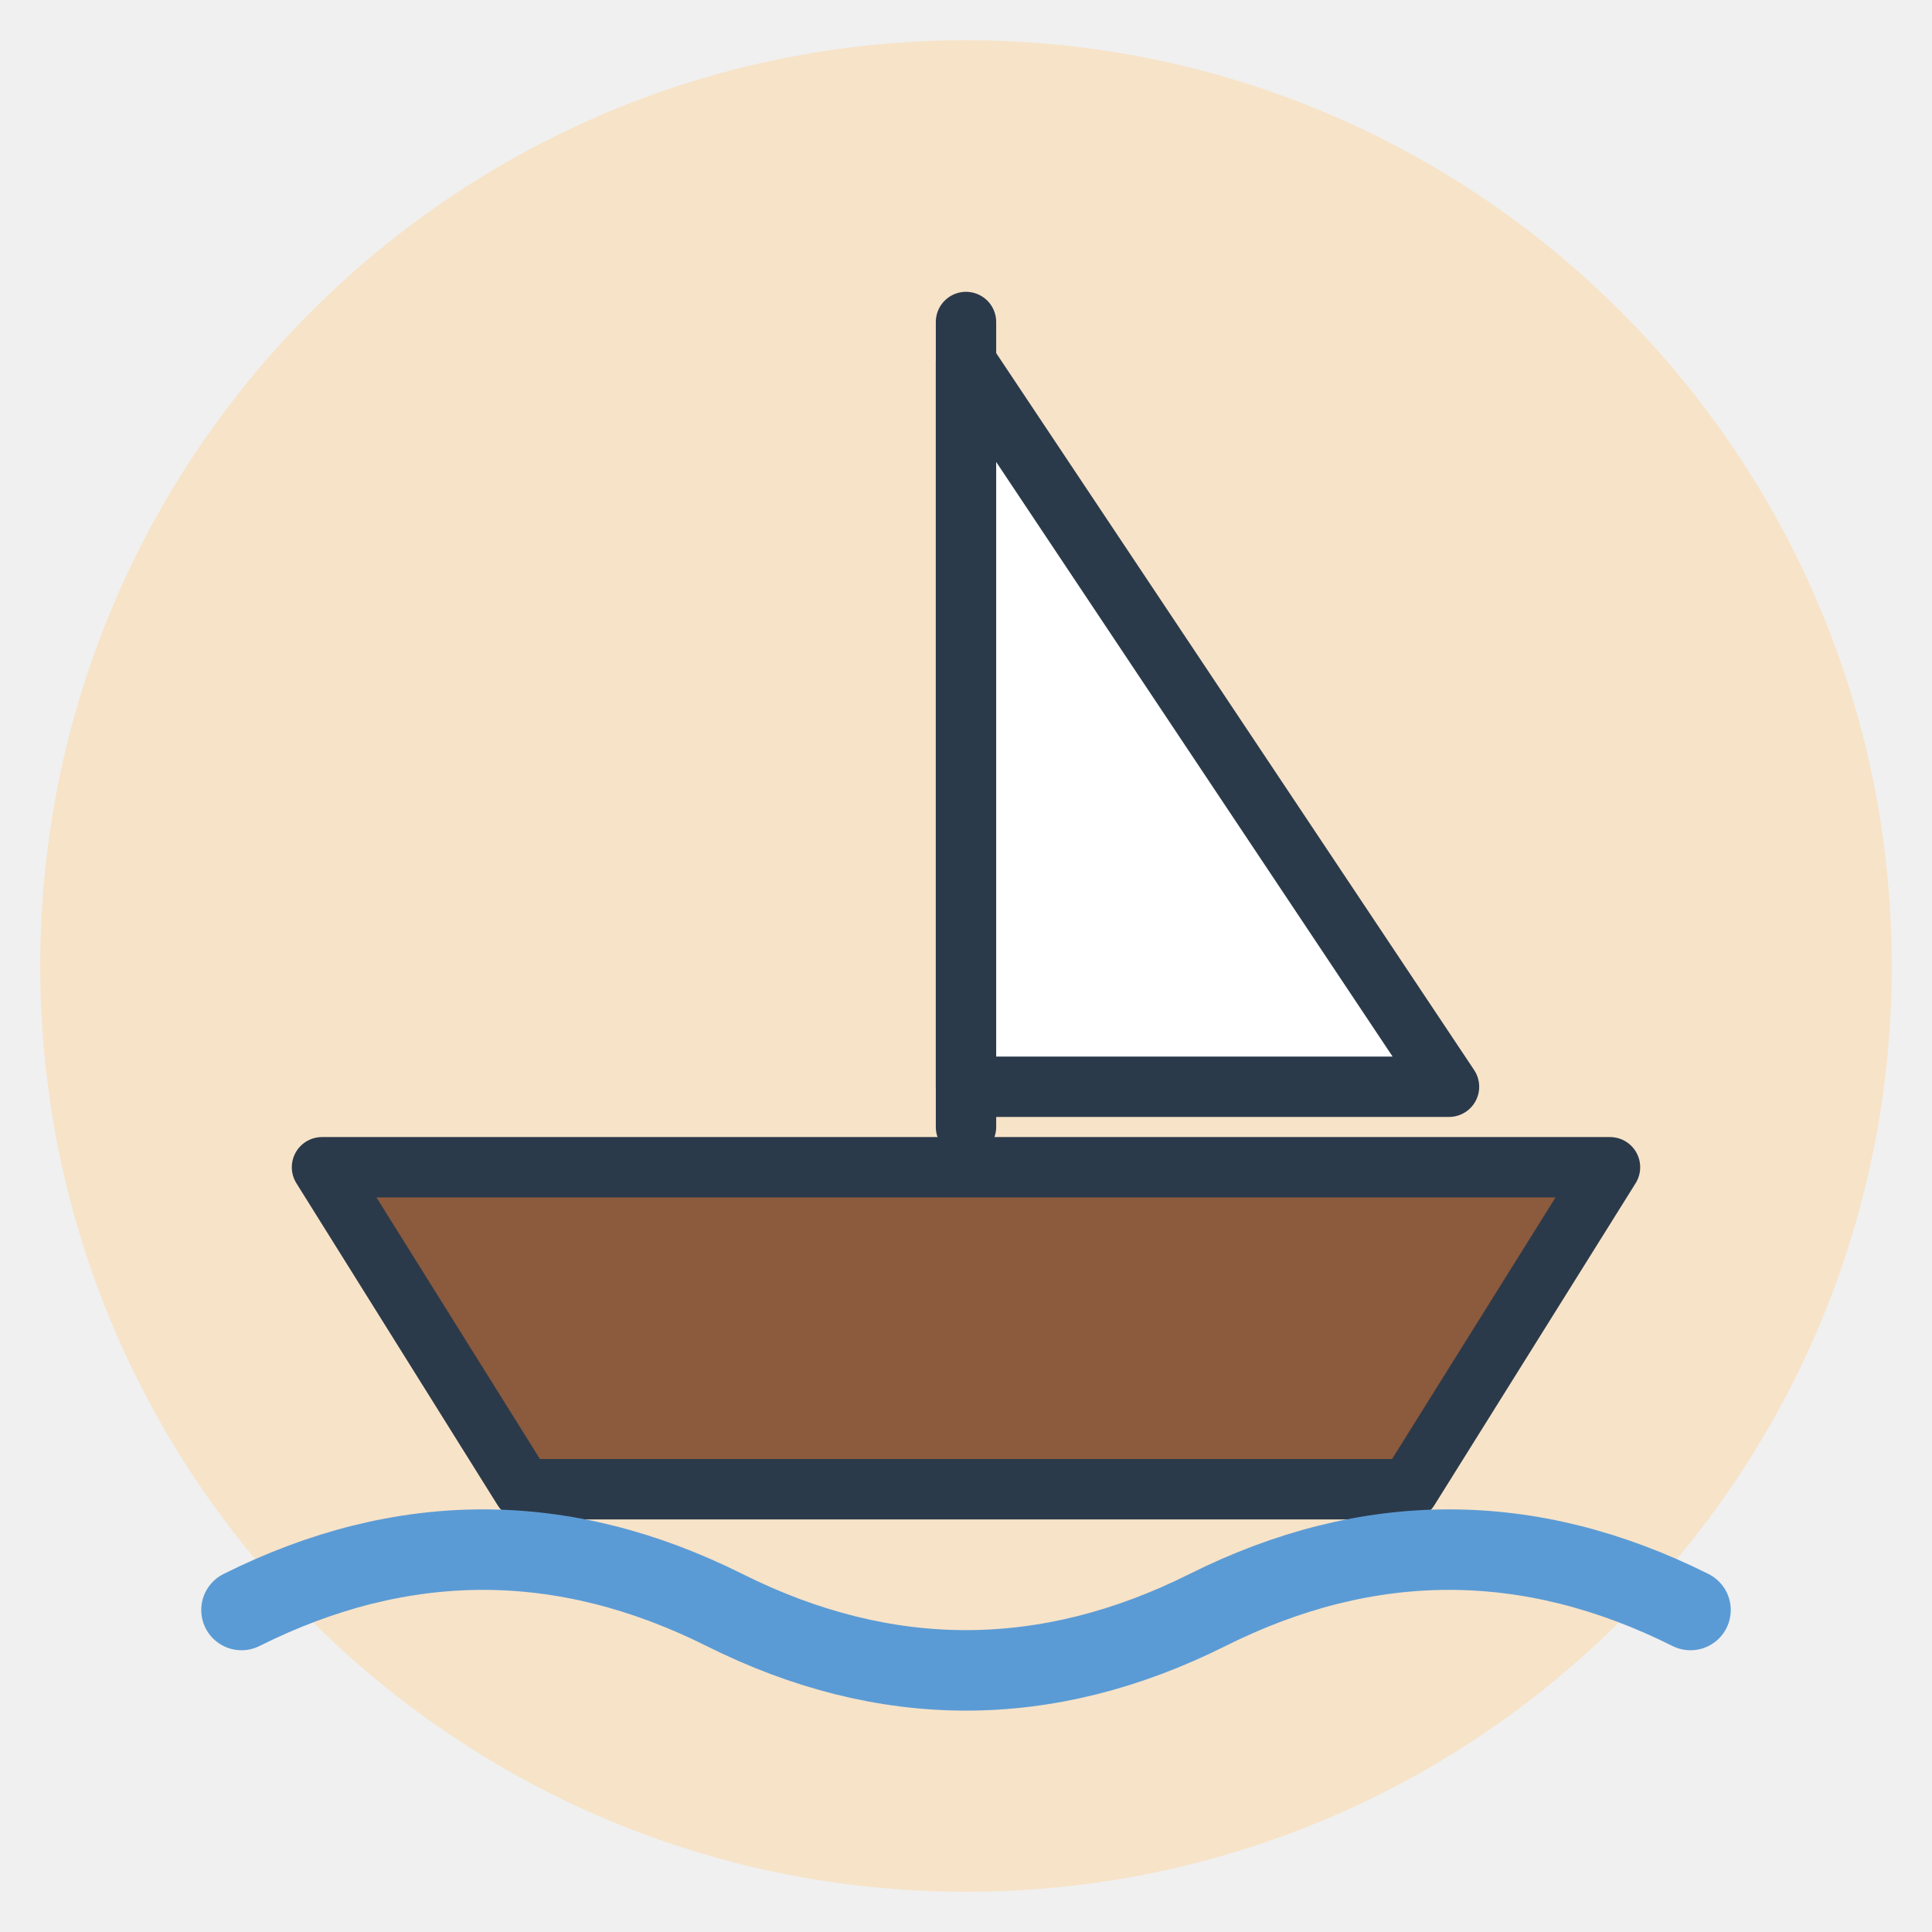
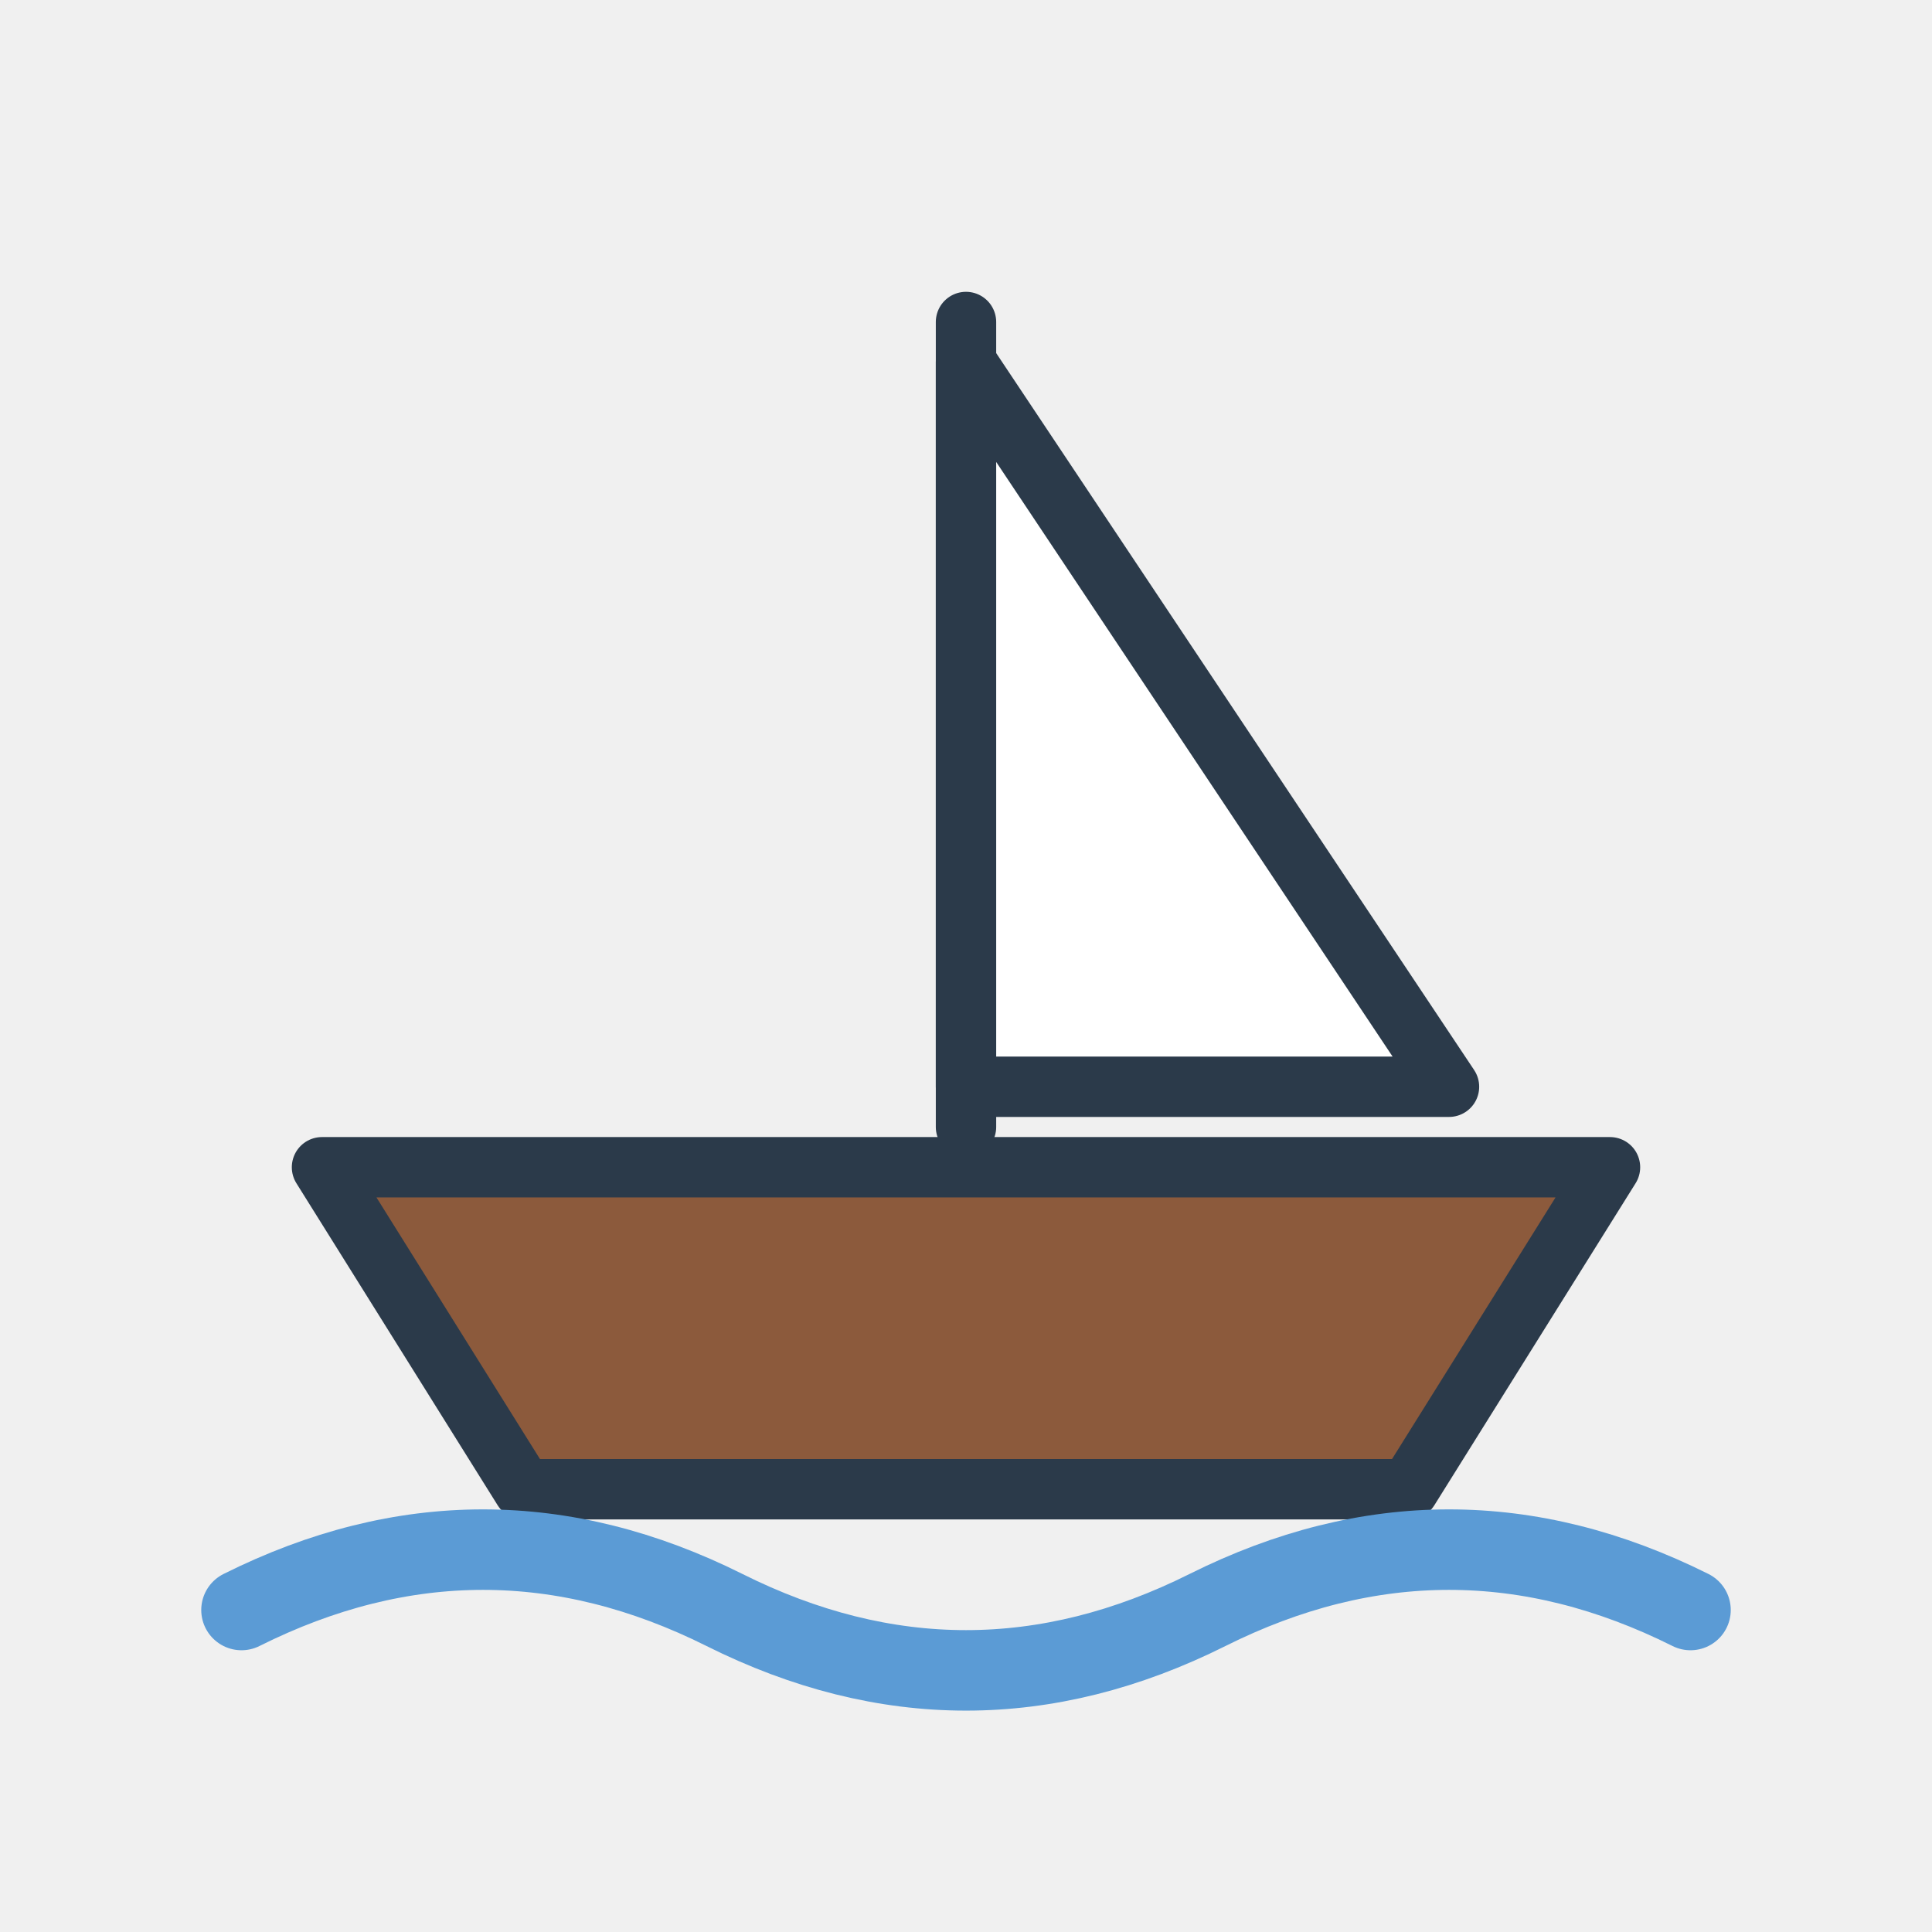
<svg xmlns="http://www.w3.org/2000/svg" viewBox="0 0 96 96">
-   <circle cx="48" cy="48" r="46" fill="#F7E3C8" />
  <path d="M48 16v40" stroke="#2B3A4A" stroke-width="3" stroke-linejoin="round" stroke-linecap="round" />
  <path d="M48 18l24 36H48z" fill="#FFF" stroke="#2B3A4A" stroke-width="3" stroke-linejoin="round" stroke-linecap="round" />
  <path d="M16 58h64l-10 16H26z" fill="#8C5A3C" stroke="#2B3A4A" stroke-width="3" stroke-linejoin="round" stroke-linecap="round" />
  <path d="M12 80q12-6 24 0t24 0 24 0" fill="none" stroke="#5B9BD5" stroke-width="4" stroke-linecap="round" />
</svg>
